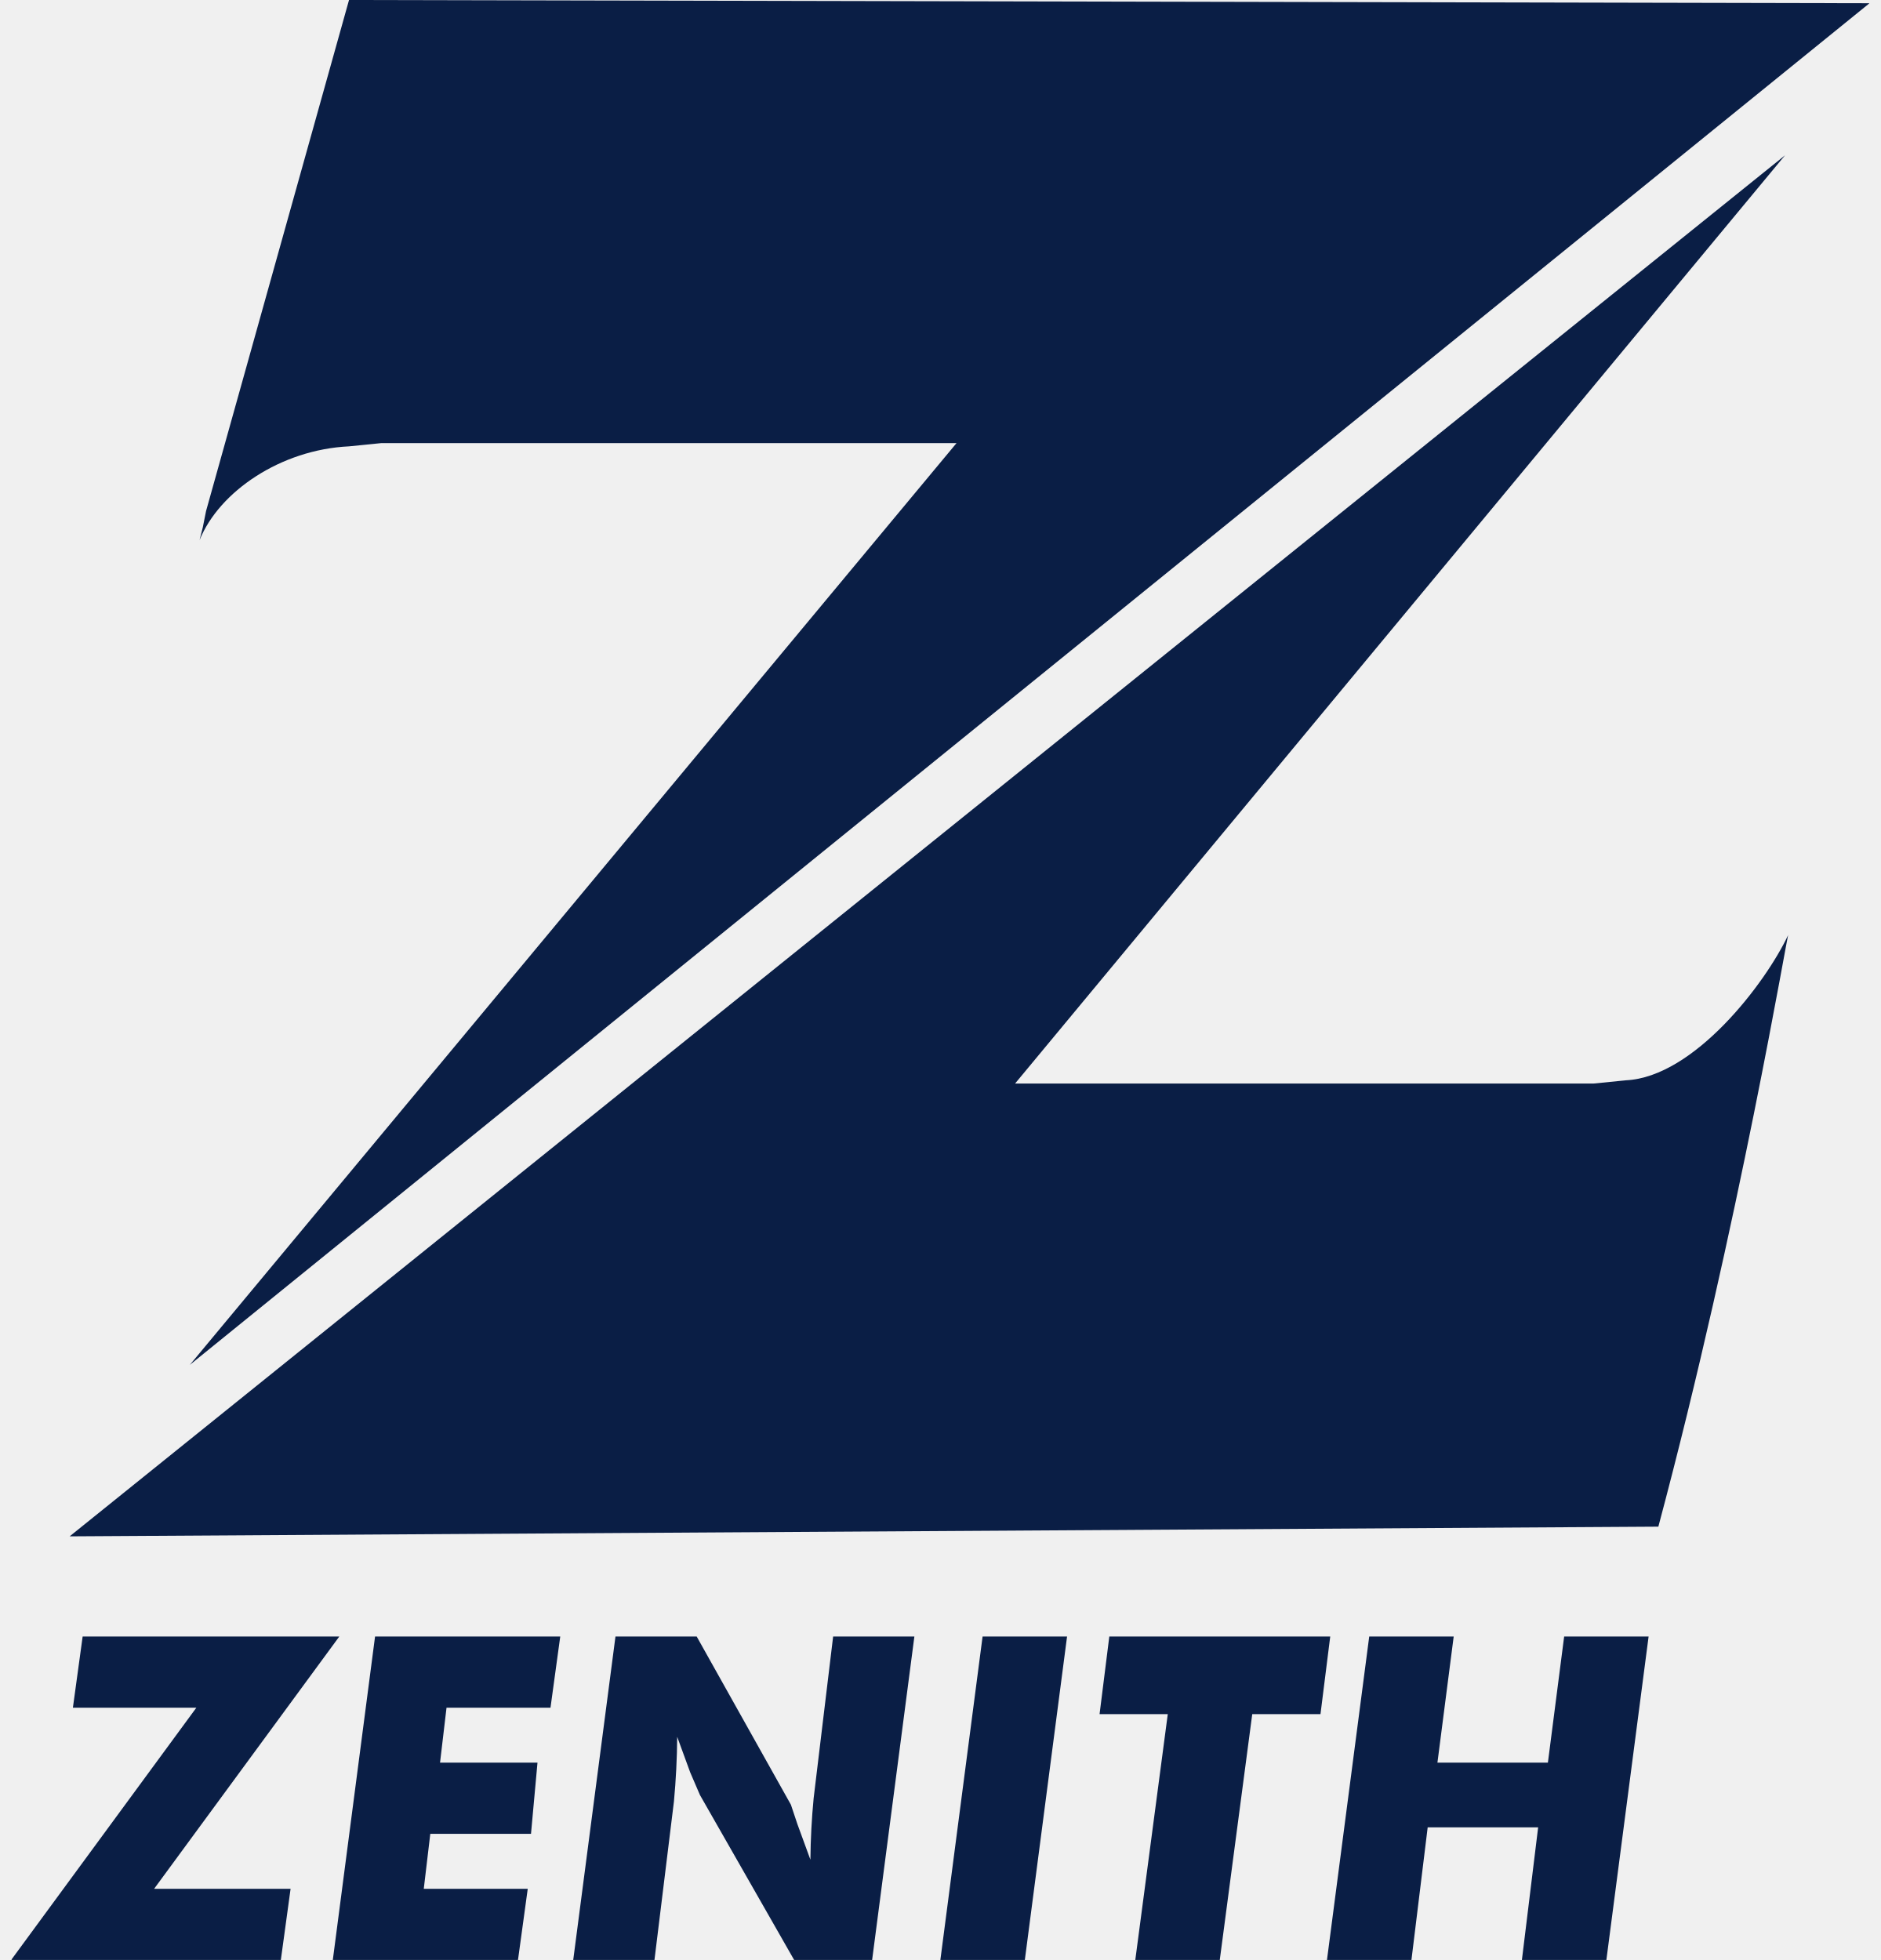
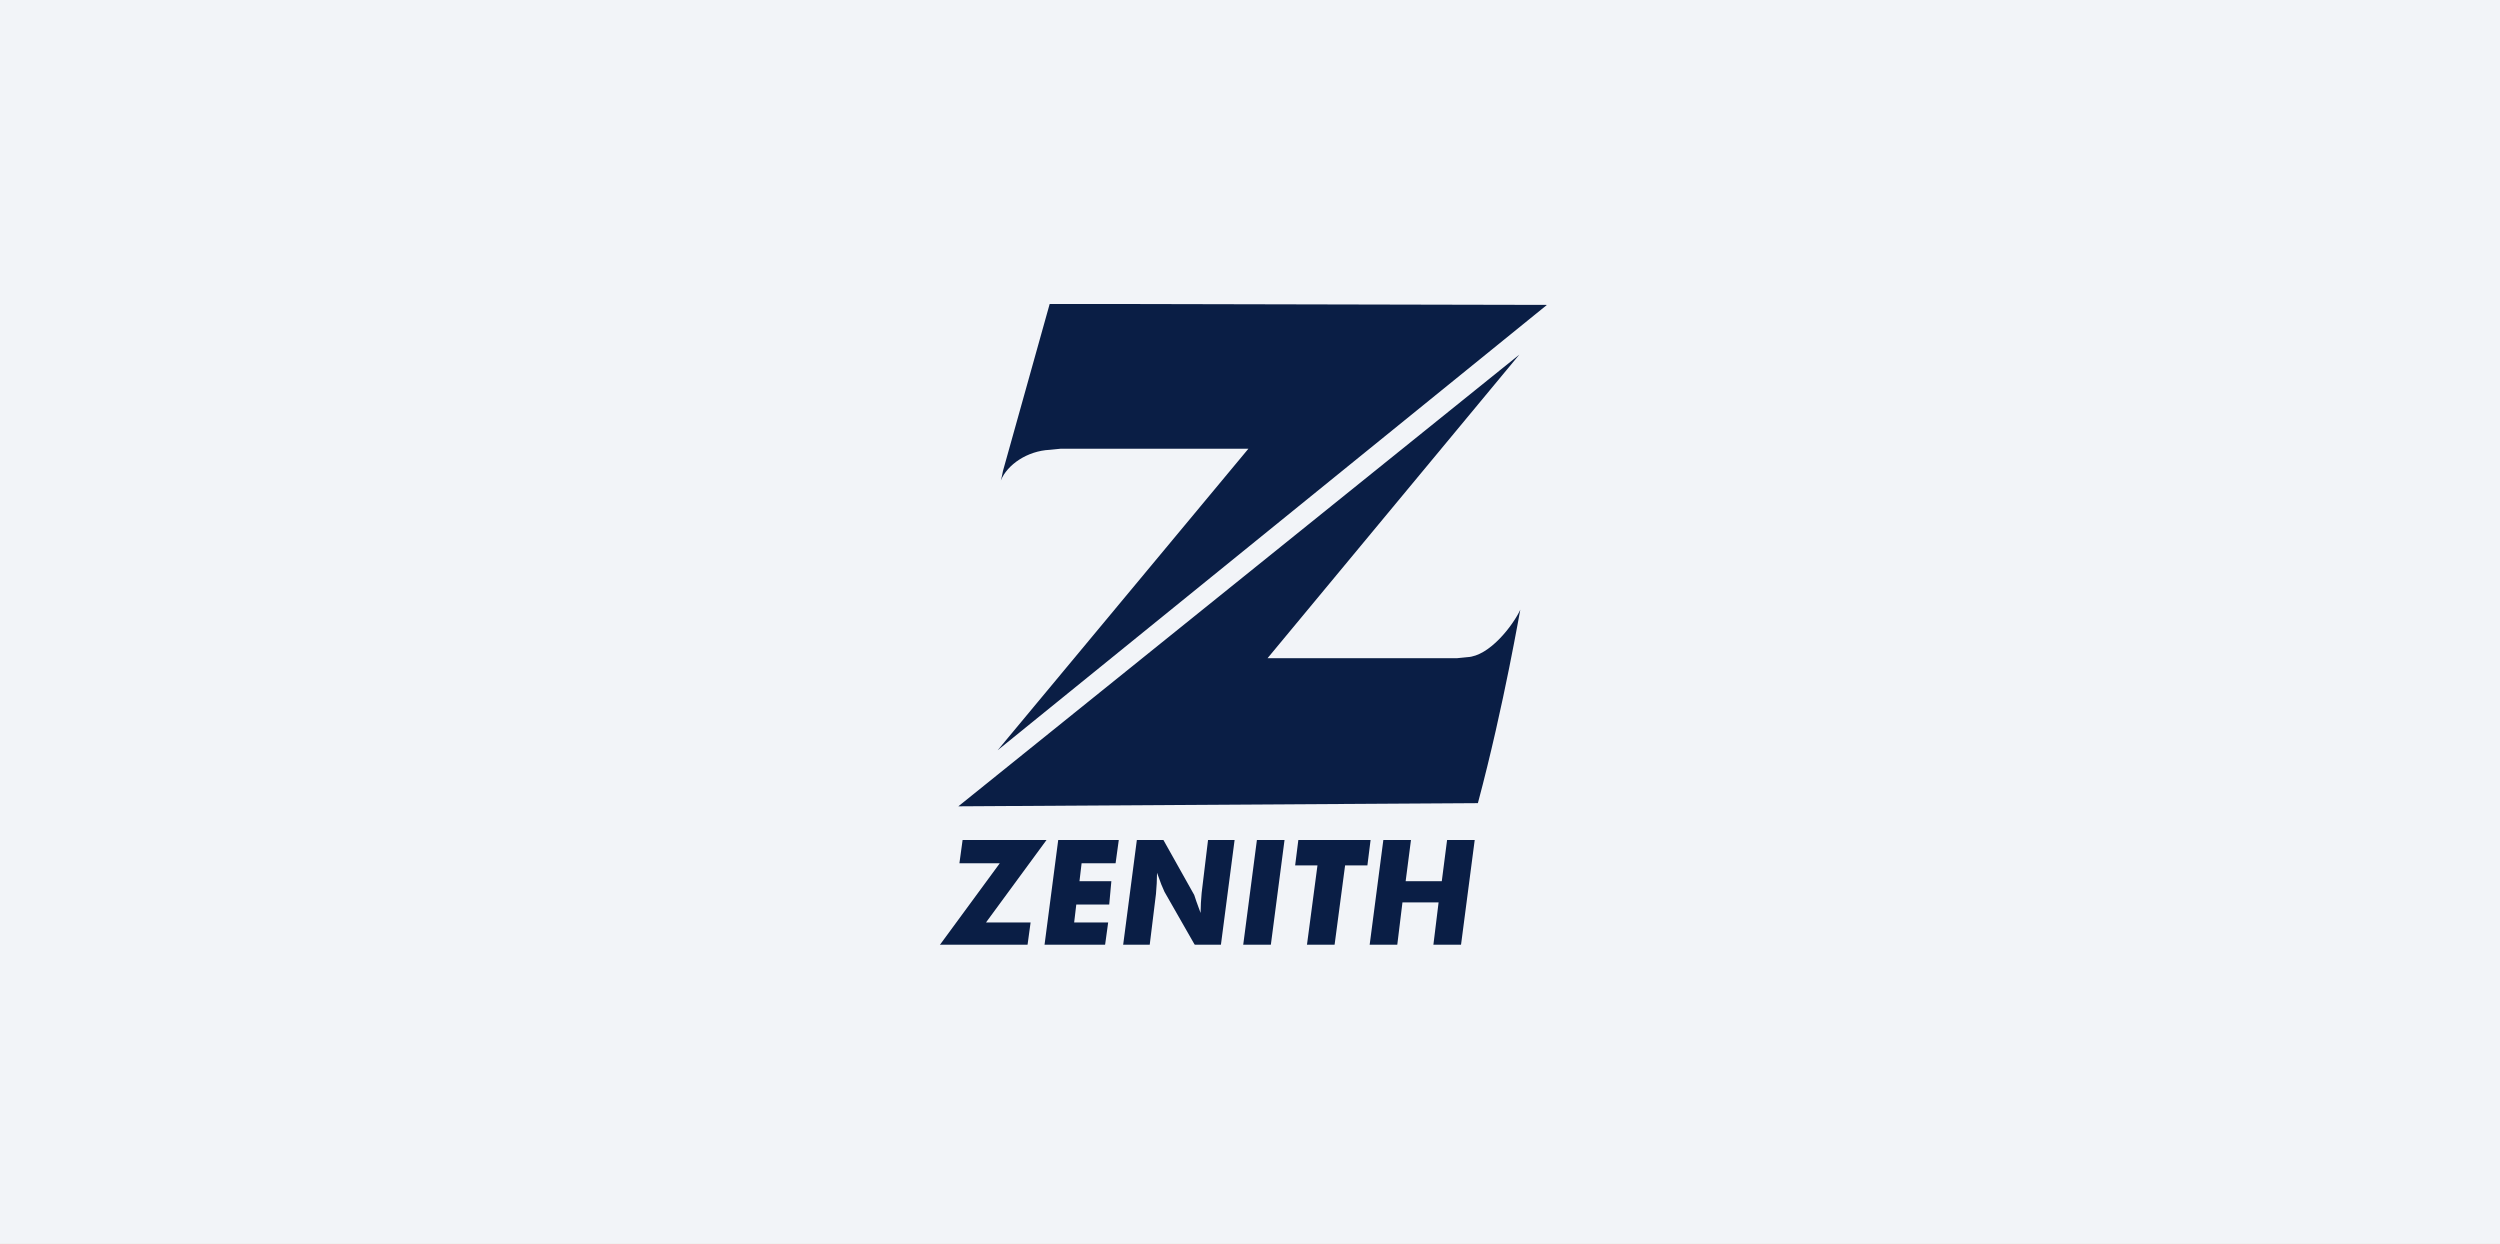
- <svg xmlns="http://www.w3.org/2000/svg" width="71" height="74" viewBox="0 0 71 74" fill="none">
-   <g clip-path="url(#clip0_7235_5926)">
-     <mask id="mask0_7235_5926" style="mask-type:luminance" maskUnits="userSpaceOnUse" x="0" y="0" width="71" height="74">
-       <path d="M0.422 0H70.578V74H0.422V0Z" fill="white" />
+ <svg xmlns="http://www.w3.org/2000/svg" width="181" height="90" viewBox="0 0 181 90" fill="none">
+   <rect width="181" height="90" fill="#F2F4F8" />
+   <g clip-path="url(#clip0_8973_58504)">
+     <mask id="mask0_8973_58504" style="mask-type:luminance" maskUnits="userSpaceOnUse" x="68" y="21" width="44" height="48">
+       <path d="M68 21.998H112V68.409H68V21.998Z" fill="white" />
    </mask>
-     <g mask="url(#mask0_7235_5926)">
-       <path fill-rule="evenodd" clip-rule="evenodd" d="M7.534 20.393L7.657 19.904L7.779 19.294L13.176 0L70.576 0.122L7.166 51.531L36.111 16.729H14.402L13.176 16.852C10.6 16.974 8.27 18.561 7.534 20.393Z" fill="#0A1E45" />
-       <path fill-rule="evenodd" clip-rule="evenodd" d="M67.511 35.292C67.511 35.048 65.671 46.16 62.605 57.639L2.629 58.005L67.388 5.863L38.32 40.91H60.152L61.378 40.787C63.954 40.665 66.652 37.124 67.511 35.292Z" fill="#0A1E45" />
-       <path fill-rule="evenodd" clip-rule="evenodd" d="M10.602 73.998H0.422L7.413 64.474H2.752L3.12 61.787H12.809L5.818 71.312H10.97L10.602 73.998ZM12.564 73.998L14.159 61.787H21.15L20.782 64.474H16.857L16.612 66.549H20.291L20.046 69.236H16.244L15.998 71.312H19.923L19.555 73.998H12.564ZM21.64 73.998L23.235 61.787H26.301L29.858 68.137L30.103 68.87L30.594 70.213C30.601 69.438 30.642 68.664 30.716 67.893L31.452 61.787H34.519L32.924 73.998H29.98L26.424 67.771L26.056 66.916L25.565 65.573C25.559 66.388 25.518 67.203 25.442 68.015L24.707 73.998H21.64ZM35.5 73.998L37.094 61.787H40.283L38.689 73.998H35.5ZM42.859 73.998L44.085 64.718H41.51L41.878 61.787H50.218L49.85 64.718H47.274L46.048 73.998H42.859ZM50.095 73.998L51.69 61.787H54.879L54.265 66.549H58.435L59.049 61.787H62.237L60.643 73.998H57.454L58.067 68.992H53.897L53.284 73.998H50.095Z" fill="#0A1E45" />
+     <g mask="url(#mask0_8973_58504)">
+       <path fill-rule="evenodd" clip-rule="evenodd" d="M72.46 34.788L72.537 34.481L72.614 34.099L75.999 21.998L111.999 22.075L72.23 54.317L90.383 32.49H76.768L75.999 32.567C74.383 32.644 72.922 33.639 72.46 34.788Z" fill="#0A1E45" />
+       <path fill-rule="evenodd" clip-rule="evenodd" d="M110.076 44.133C110.076 43.98 108.922 50.949 106.999 58.148L69.384 58.378L109.999 25.676L91.768 47.656H105.461L106.23 47.579C107.845 47.503 109.538 45.282 110.076 44.133Z" fill="#0A1E45" />
+       <path fill-rule="evenodd" clip-rule="evenodd" d="M74.385 68.473H68L72.385 62.499H69.462L69.692 60.815H75.769L71.385 66.788H74.615L74.385 68.473ZM75.615 68.473L76.615 60.815H81L80.769 62.499H78.308L78.154 63.801H80.462L80.308 65.486H77.923L77.769 66.788H80.231L80 68.473H75.615ZM81.308 68.473L82.308 60.815H84.231L86.462 64.797L86.615 65.256L86.923 66.099C86.928 65.613 86.953 65.127 87 64.644L87.462 60.815H89.385L88.385 68.473H86.538L84.308 64.567L84.077 64.031L83.769 63.189C83.765 63.7 83.74 64.211 83.692 64.72L83.231 68.473H81.308ZM90 68.473L91 60.815H93L92 68.473H90ZM94.615 68.473L95.385 62.653H93.769L94 60.815H99.231L99 62.653H97.385L96.615 68.473H94.615ZM99.154 68.473L100.154 60.815H102.154L101.769 63.801H104.385L104.769 60.815H106.769L105.769 68.473H103.769L104.154 65.333H101.538L101.154 68.473H99.154Z" fill="#0A1E45" />
    </g>
  </g>
  <defs>
-     <clipPath id="clip0_7235_5926">
-       <rect width="70.156" height="74" fill="white" transform="translate(0.421875)" />
+     <clipPath id="clip0_8973_58504">
+       <rect width="44" height="46.411" fill="white" transform="translate(68 22)" />
    </clipPath>
  </defs>
</svg>
